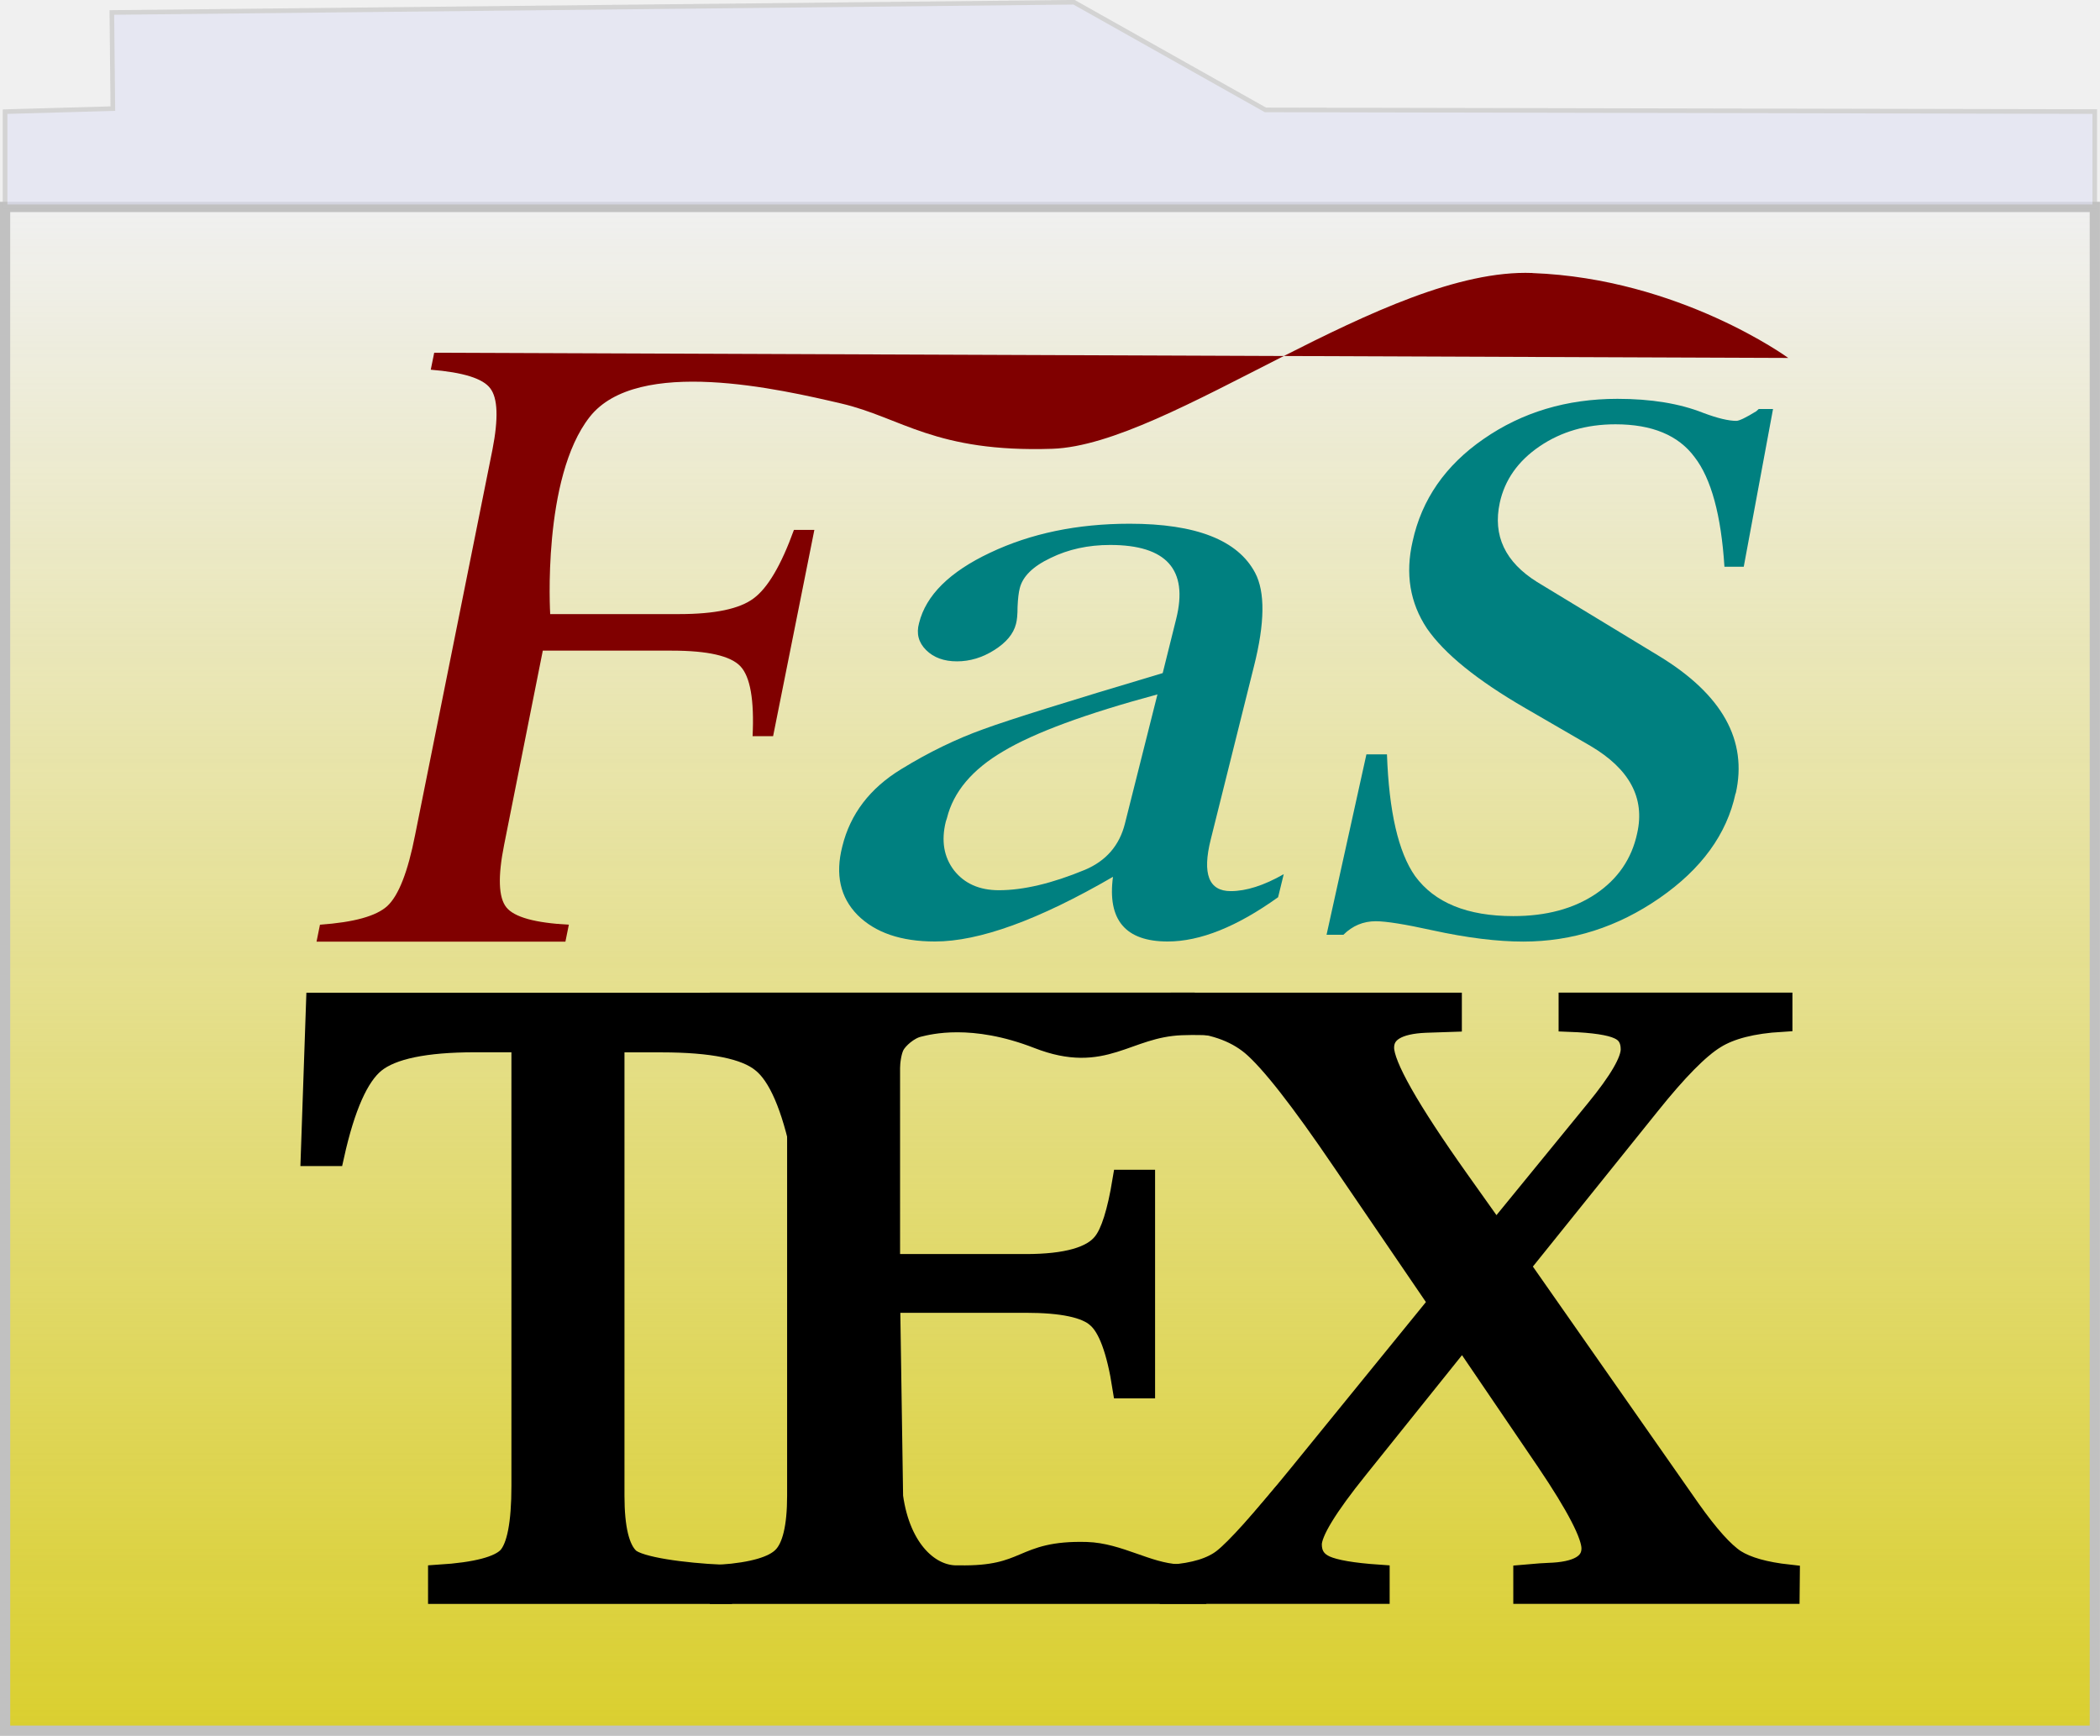
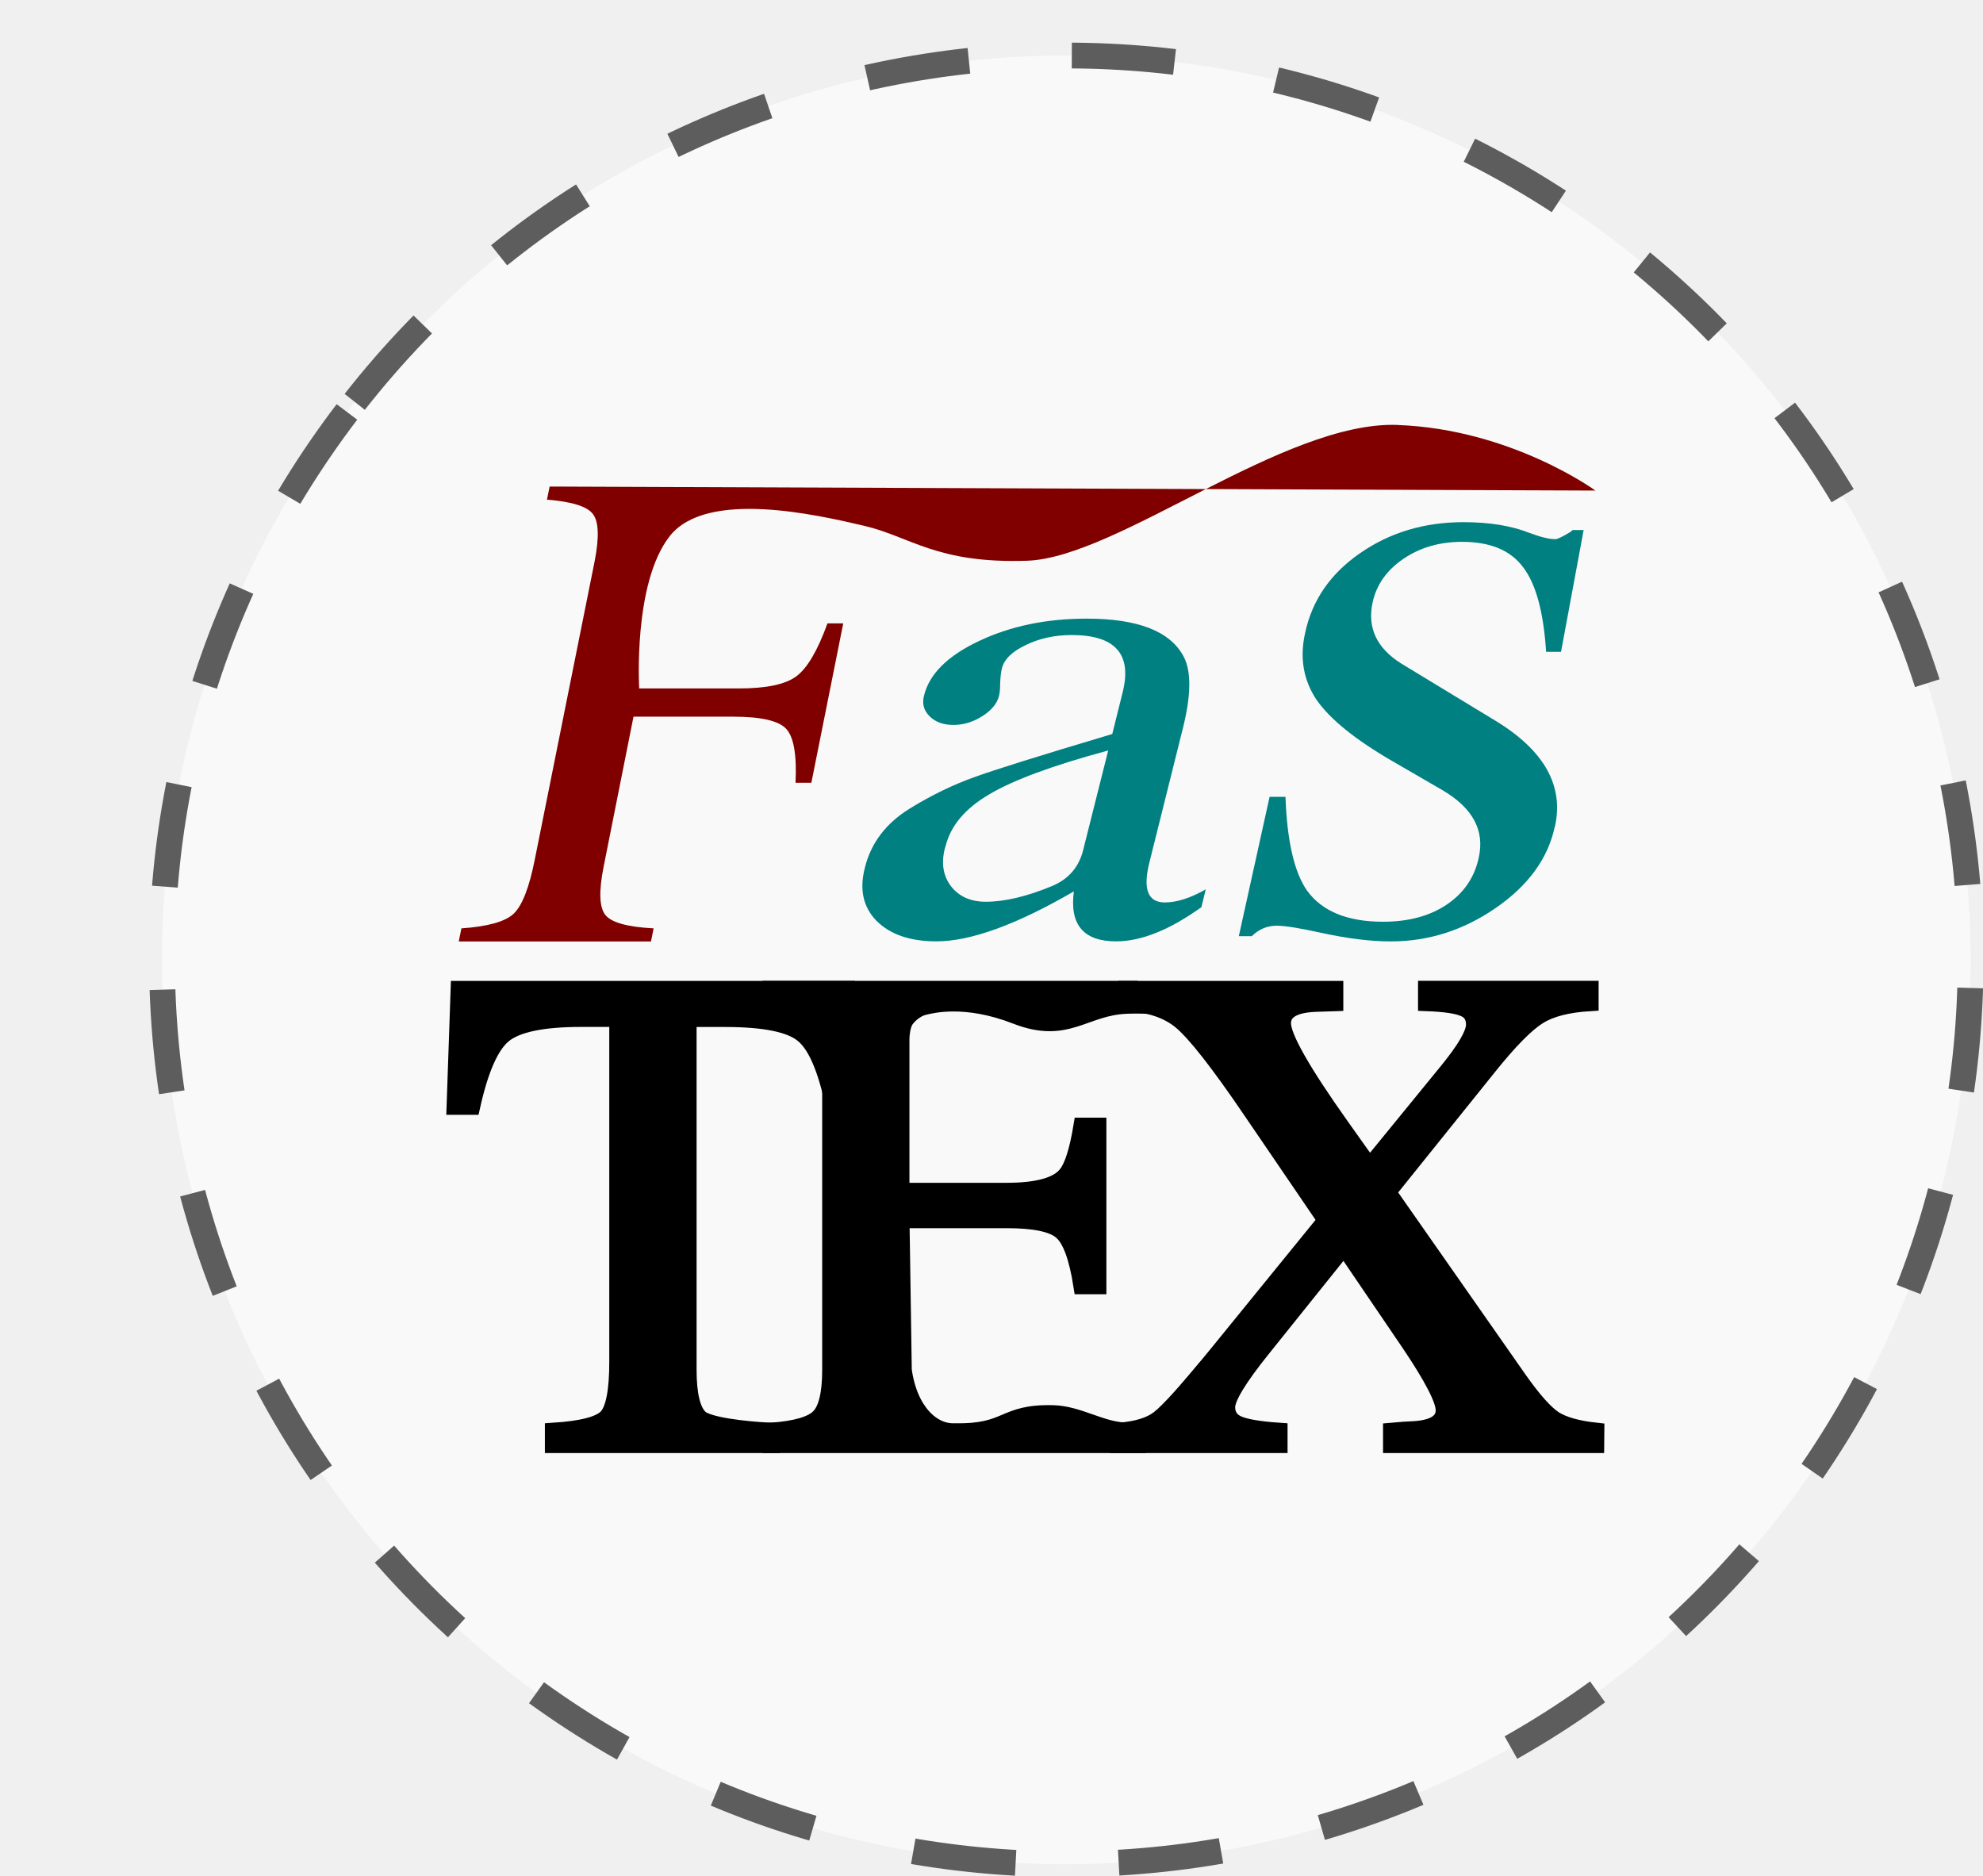
- <svg xmlns="http://www.w3.org/2000/svg" xmlns:xlink="http://www.w3.org/1999/xlink" width="24.985mm" height="20.655mm" viewBox="0 0 24.985 20.655" version="1.1" id="svg8">
+ <svg xmlns="http://www.w3.org/2000/svg" width="30.548mm" height="28.892mm" viewBox="0 0 30.548 28.892" version="1.1" id="svg8">
  <defs id="defs2">
-     <linearGradient id="linearGradient870">
-       <stop id="stop866" offset="0" style="stop-color:#dacf2f;stop-opacity:1;" />
-       <stop id="stop868" offset="1" style="stop-color:#dacf2f;stop-opacity:0;" />
-     </linearGradient>
-     <linearGradient gradientTransform="matrix(0.7342284,0,0,1.369127,-173.7877,-151.9309)" gradientUnits="userSpaceOnUse" y2="142.073" x2="54.967" y1="142.073" x1="30.271" id="linearGradient872" xlink:href="#linearGradient870" />
+     <marker orient="auto" refY="0" refX="0" id="Arrow1Lend" style="overflow:visible">
+       <path id="path875" d="M 0,0 5,-5 -12.5,0 5,5 Z" style="fill:#ffffff;fill-opacity:1;fill-rule:evenodd;stroke:#000000;stroke-width:1pt;stroke-opacity:1" transform="matrix(-0.8,0,0,-0.8,-10,0)" />
+     </marker>
+     <marker orient="auto" refY="0" refX="0" id="Arrow1Send" style="overflow:visible">
+       <path id="path887" d="M 0,0 5,-5 -12.5,0 5,5 Z" style="fill:#ffffff;fill-opacity:1;fill-rule:evenodd;stroke:#000000;stroke-width:1pt;stroke-opacity:1" transform="matrix(-0.2,0,0,-0.2,-1.2,0)" />
+     </marker>
+     <marker orient="auto" refY="0" refX="0" id="Arrow1Lstart" style="overflow:visible">
+       <path id="path872" d="M 0,0 5,-5 -12.5,0 5,5 Z" style="fill:#ffffff;fill-opacity:1;fill-rule:evenodd;stroke:#000000;stroke-width:1pt;stroke-opacity:1" transform="matrix(0.8,0,0,0.8,10,0)" />
+     </marker>
  </defs>
-   <g transform="translate(-30.29496,-131.7154)" id="layer1">
+   <g transform="translate(-27.10795,-128.6954)" id="layer1">
    <g id="g2020">
      <g id="g899">
        <g id="g2044" transform="translate(0.2025051,0.7479522)" style="stroke:#000000;stroke-opacity:1">
-           <g id="g892">
-             <rect style="fill:url(#linearGradient872);fill-opacity:1;stroke:#c1c1c1;stroke-width:0.122;stroke-dashoffset:9.691;stroke-opacity:1" id="rect864" width="18.132" height="24.863" x="-151.562" y="30.153" transform="rotate(-90)" />
-             <g transform="translate(0.6545502,0.3104608)" id="g915">
+           <g id="g962">
+             <ellipse transform="rotate(-141.8973)" ry="13.93" rx="13.93" cy="-85.579" cx="-122.175" id="path870" style="opacity:0.61;fill:#ffffff;stroke:#000000;stroke-width:0.397;stroke-miterlimit:4;stroke-dasharray:1.588, 1.588;stroke-dashoffset:0;stroke-opacity:1;marker-start:url(#Arrow1Lstart);marker-end:url(#Arrow1Lend)" />
+             <g transform="translate(0.7686343,0.5879384)" id="g915">
              <g transform="translate(0.7289107,4.233333)" style="font-size:10.583px;line-height:1.25;font-family:Nakula;-inkscape-font-specification:'Nakula, Normal';fill:#800000;stroke:none;stroke-width:0.4;stroke-miterlimit:4;stroke-dasharray:none;stroke-opacity:1" id="text835" aria-label="F">
                <path id="path859" style="font-style:italic;fill:#800000;stroke:none;stroke-width:0.4;stroke-miterlimit:4;stroke-dasharray:none;stroke-opacity:1" d="m 46.94,129.672 c -1.75,-0.066 -4.313,2.045 -5.711,2.092 -1.398,0.046 -1.795,-0.372 -2.512,-0.539 -0.717,-0.167 -2.423,-0.564 -2.992,0.16 -0.569,0.724 -0.47,2.346 -0.47,2.346 h 1.535 c 0.424,0 0.718,-0.062 0.884,-0.186 0.169,-0.124 0.329,-0.396 0.481,-0.816 h 0.243 l -0.491,2.455 H 37.663 c 0.021,-0.431 -0.028,-0.708 -0.145,-0.832 -0.117,-0.124 -0.389,-0.186 -0.816,-0.186 h -1.535 l -0.46,2.31 c -0.076,0.379 -0.067,0.627 0.026,0.744 0.093,0.117 0.341,0.186 0.744,0.207 l -0.041,0.202 h -2.961 l 0.041,-0.202 c 0.403,-0.028 0.67,-0.102 0.801,-0.222 0.134,-0.124 0.245,-0.407 0.331,-0.847 l 0.92,-4.584 c 0.072,-0.369 0.064,-0.612 -0.026,-0.729 -0.086,-0.117 -0.322,-0.191 -0.708,-0.222 l 0.041,-0.202 16.11,0.062 c 0,0 -1.294,-0.945 -3.044,-1.01 z" />
              </g>
              <g aria-label="a" transform="scale(1.116218,0.8958825)" id="text839" style="font-size:11.813px;line-height:1.25;font-family:Nakula;-inkscape-font-specification:'Nakula, Normal';fill:#008080;stroke:none;stroke-width:0.4;stroke-miterlimit:4;stroke-dasharray:none;stroke-opacity:1">
                <path d="m 39.996,157.759 q -0.658,0.588 -1.177,0.588 -0.675,0 -0.583,-0.859 -1.188,0.859 -1.898,0.859 -0.542,0 -0.825,-0.352 -0.277,-0.352 -0.162,-0.911 0.127,-0.646 0.629,-1.027 0.438,-0.335 0.877,-0.531 0.404,-0.185 1.909,-0.744 l 0.144,-0.721 q 0.196,-0.981 -0.704,-0.981 -0.352,0 -0.635,0.173 -0.283,0.167 -0.329,0.404 -0.017,0.081 -0.023,0.242 0,0.156 -0.017,0.231 -0.04,0.196 -0.231,0.346 -0.19,0.15 -0.398,0.15 -0.208,0 -0.329,-0.15 -0.121,-0.15 -0.075,-0.358 0.11,-0.554 0.756,-0.934 0.652,-0.386 1.488,-0.386 1.061,0 1.338,0.652 0.162,0.381 -0.012,1.24 l -0.461,2.302 q -0.138,0.686 0.213,0.686 0.248,0 0.565,-0.225 z m -1.632,-0.981 0.346,-1.713 q -1.148,0.386 -1.644,0.756 -0.496,0.363 -0.6,0.888 l -0.012,0.046 q -0.075,0.381 0.087,0.646 0.167,0.265 0.479,0.265 0.392,0 0.917,-0.271 0.34,-0.179 0.427,-0.617 z" style="font-style:italic;fill:#008080;stroke:none;stroke-width:0.4;stroke-miterlimit:4;stroke-dasharray:none;stroke-opacity:1" id="path2022" />
              </g>
              <g transform="translate(0.5291667,3.704167)" style="font-size:10.583px;line-height:1.25;font-family:Nakula;-inkscape-font-specification:'Nakula, Normal';stroke:#000000;stroke-width:0.265;stroke-opacity:1" id="text843" aria-label="T">
                <path id="path853" style="stroke:#000000;stroke-width:0.265;stroke-opacity:1" d="m 38.713,140.697 h -0.253 c -0.121,-0.582 -0.281,-0.953 -0.481,-1.111 -0.196,-0.162 -0.596,-0.243 -1.199,-0.243 H 36.206 v 5.41 c 0,0.386 0.06,0.636 0.181,0.749 0.124,0.114 0.665,0.181 1.099,0.202 v 0.202 h -3.352 v -0.202 c 0.441,-0.028 0.717,-0.1 0.827,-0.217 0.11,-0.121 0.165,-0.405 0.165,-0.853 v -5.292 h -0.568 c -0.593,0 -0.99,0.083 -1.194,0.248 -0.2,0.162 -0.363,0.531 -0.491,1.106 h -0.253 l 0.062,-1.798 h 5.969 z" />
              </g>
              <g transform="translate(0.5291667,3.704167)" style="font-size:10.583px;line-height:1.25;font-family:Nakula;-inkscape-font-specification:'Nakula, Normal';stroke:#000000;stroke-width:0.265;stroke-opacity:1" id="text847" aria-label="E">
                <path id="path856" style="stroke:#000000;stroke-width:0.265;stroke-opacity:1" d="m 44.174,144.753 c 0.35,-0.427 -0.978,1.153 -0.978,1.153 h -5.71 v -0.202 c 0.382,-0.028 0.63,-0.1 0.744,-0.217 0.117,-0.117 0.176,-0.362 0.176,-0.734 v -4.703 c 0,-0.369 -0.057,-0.612 -0.171,-0.729 -0.11,-0.117 -0.36,-0.191 -0.749,-0.222 v -0.202 h 5.617 l 1.219,0.351 0.155,0.478 c -0.09,-0.475 -0.847,-0.612 -1.512,-0.587 -0.664,0.026 -0.917,0.467 -1.702,0.161 -0.785,-0.306 -1.303,-0.17 -1.427,-0.14 -0.124,0.029 -0.252,0.146 -0.294,0.223 -0.042,0.077 -0.057,0.212 -0.057,0.279 v 2.346 h 1.628 c 0.486,0 0.796,-0.088 0.93,-0.264 0.093,-0.117 0.171,-0.363 0.233,-0.739 h 0.243 v 2.455 h -0.243 c -0.069,-0.441 -0.172,-0.72 -0.31,-0.837 -0.134,-0.121 -0.419,-0.181 -0.853,-0.181 H 39.486 l 0.035,2.319 c 0.09,0.648 0.454,0.967 0.792,0.951 0.848,0.017 0.733,-0.3 1.523,-0.278 0.379,0.011 0.714,0.244 1.083,0.265 0.369,0.021 0.774,-0.199 1.256,-0.948 z" />
              </g>
              <g aria-label="X" id="text851" style="font-size:10.583px;line-height:1.25;font-family:Nakula;-inkscape-font-specification:'Nakula, Normal';stroke:#000000;stroke-width:0.265;stroke-opacity:1">
                <path d="m 50.717,149.61 h -3.142 v -0.202 q 0.238,-0.021 0.284,-0.021 0.527,-0.015 0.527,-0.305 0,-0.243 -0.537,-1.039 l -1.008,-1.483 -1.256,1.566 q -0.553,0.687 -0.553,0.909 0,0.186 0.171,0.264 0.171,0.077 0.636,0.109 v 0.202 h -2.47 v -0.202 q 0.419,-0.031 0.625,-0.191 0.233,-0.181 0.91,-1.013 l 1.664,-2.046 -1.152,-1.69 q -0.744,-1.096 -1.08,-1.38 -0.31,-0.258 -0.837,-0.284 v -0.202 h 3.199 v 0.202 l -0.3,0.01 q -0.506,0.021 -0.506,0.31 0,0.32 0.899,1.586 l 0.444,0.625 1.194,-1.462 q 0.424,-0.517 0.424,-0.729 0,-0.186 -0.155,-0.253 -0.155,-0.072 -0.584,-0.088 v -0.202 h 2.517 v 0.202 q -0.517,0.031 -0.791,0.202 -0.289,0.176 -0.785,0.796 l -1.545,1.922 2.031,2.904 q 0.326,0.46 0.537,0.599 0.212,0.134 0.641,0.181 z" style="stroke:#000000;stroke-width:0.265;stroke-opacity:1" id="path2025" />
              </g>
              <g aria-label="s" transform="scale(1.04918,0.9531256)" id="text839-3" style="font-size:14.457px;line-height:1.25;font-family:Nakula;-inkscape-font-specification:'Nakula, Normal';fill:#008080;stroke:none;stroke-width:0.4;stroke-miterlimit:4;stroke-dasharray:none;stroke-opacity:1">
                <path d="m 47.739,146.988 q -0.148,0.762 -0.861,1.306 -0.713,0.544 -1.546,0.544 -0.445,0 -1.031,-0.141 -0.466,-0.113 -0.642,-0.113 -0.212,0 -0.367,0.169 h -0.191 l 0.452,-2.252 h 0.233 q 0.035,1.073 0.318,1.518 0.332,0.501 1.115,0.501 0.558,0 0.932,-0.275 0.381,-0.282 0.473,-0.762 0.134,-0.656 -0.529,-1.087 l -0.741,-0.473 q -0.819,-0.522 -1.115,-0.995 -0.289,-0.48 -0.162,-1.087 0.155,-0.784 0.805,-1.278 0.656,-0.501 1.518,-0.501 0.572,0 0.974,0.176 0.24,0.099 0.374,0.099 0.049,0 0.226,-0.12 l 0.028,-0.028 h 0.162 l -0.332,1.969 h -0.219 q -0.056,-0.967 -0.339,-1.369 -0.275,-0.409 -0.896,-0.409 -0.494,0 -0.861,0.275 -0.367,0.275 -0.452,0.706 -0.12,0.614 0.424,0.988 l 1.384,0.925 q 1.073,0.72 0.868,1.715 z" style="font-style:italic;fill:#008080;stroke:none;stroke-width:0.4;stroke-miterlimit:4;stroke-dasharray:none;stroke-opacity:1" id="path2028" />
              </g>
            </g>
-             <path id="rect874" style="opacity:0.61;fill:#e0e1f3;stroke:#c1c1c1;stroke-width:0.055;stroke-dashoffset:9.691;stroke-opacity:1" d="m 30.153,132.296 1.282,-0.036 -0.012,-1.144 11.448,-0.122 2.277,1.281 9.867,0.02 v 1.133 H 30.153 Z" />
          </g>
        </g>
      </g>
    </g>
  </g>
</svg>
